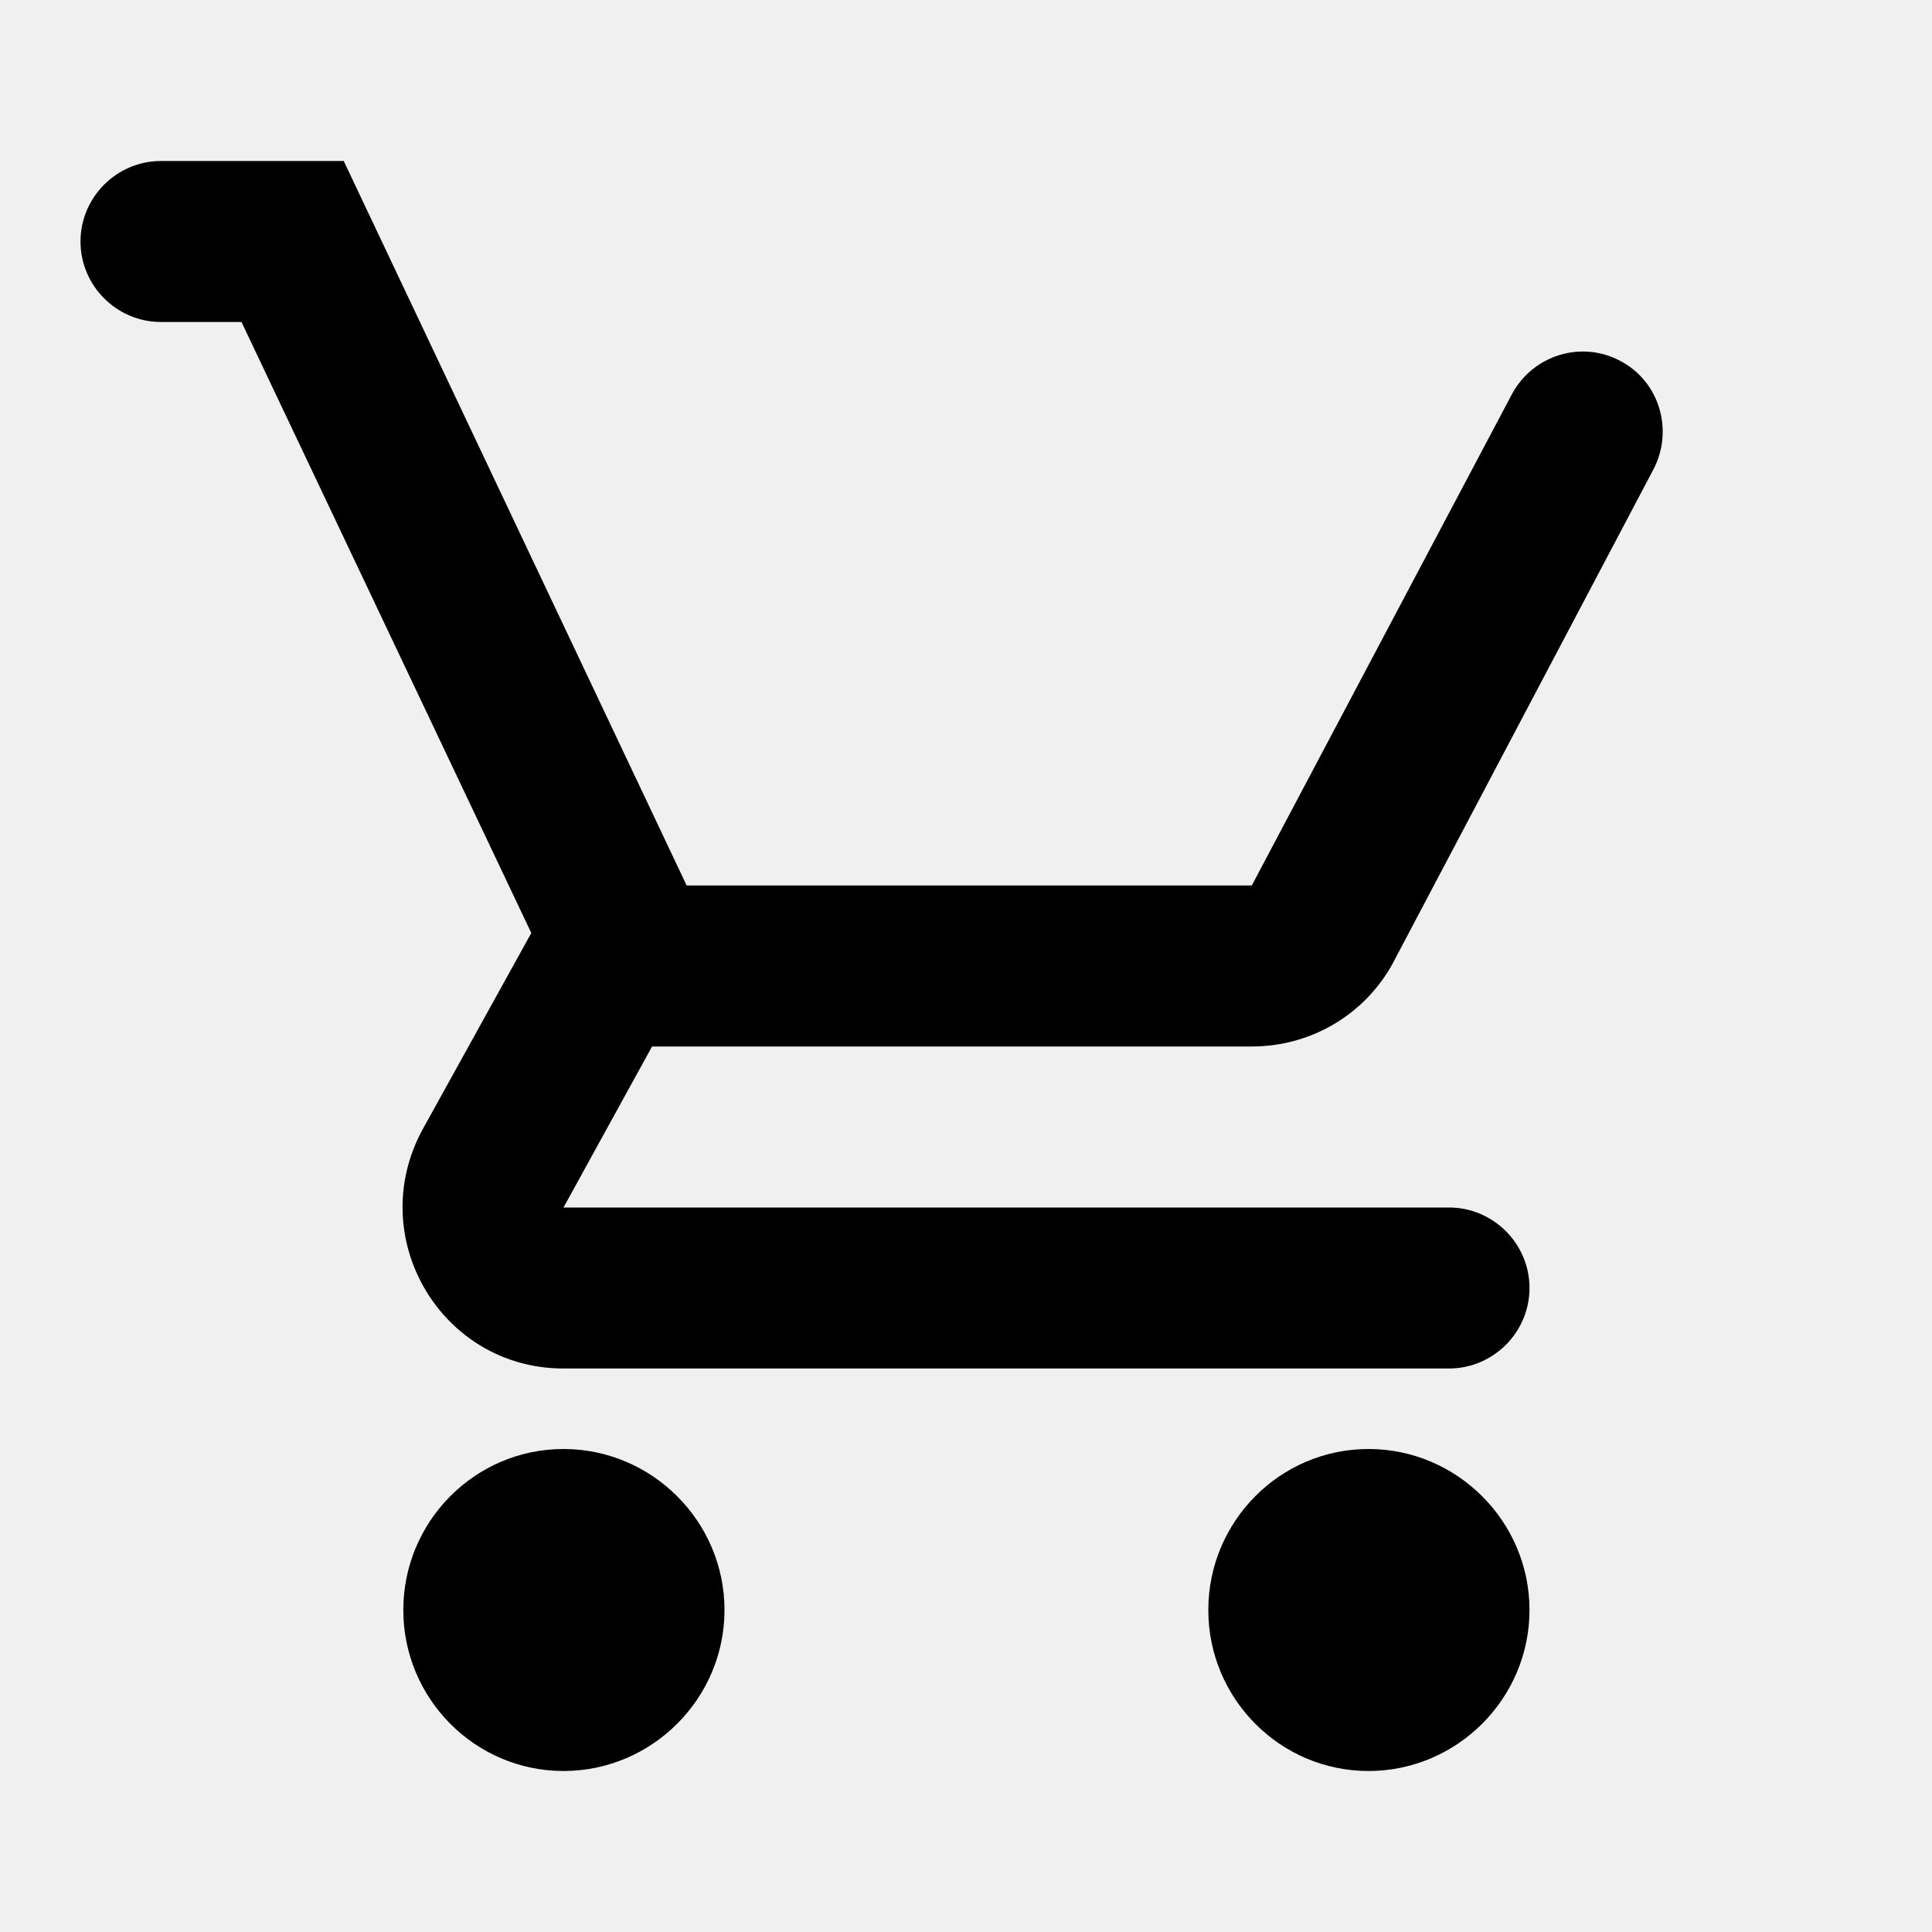
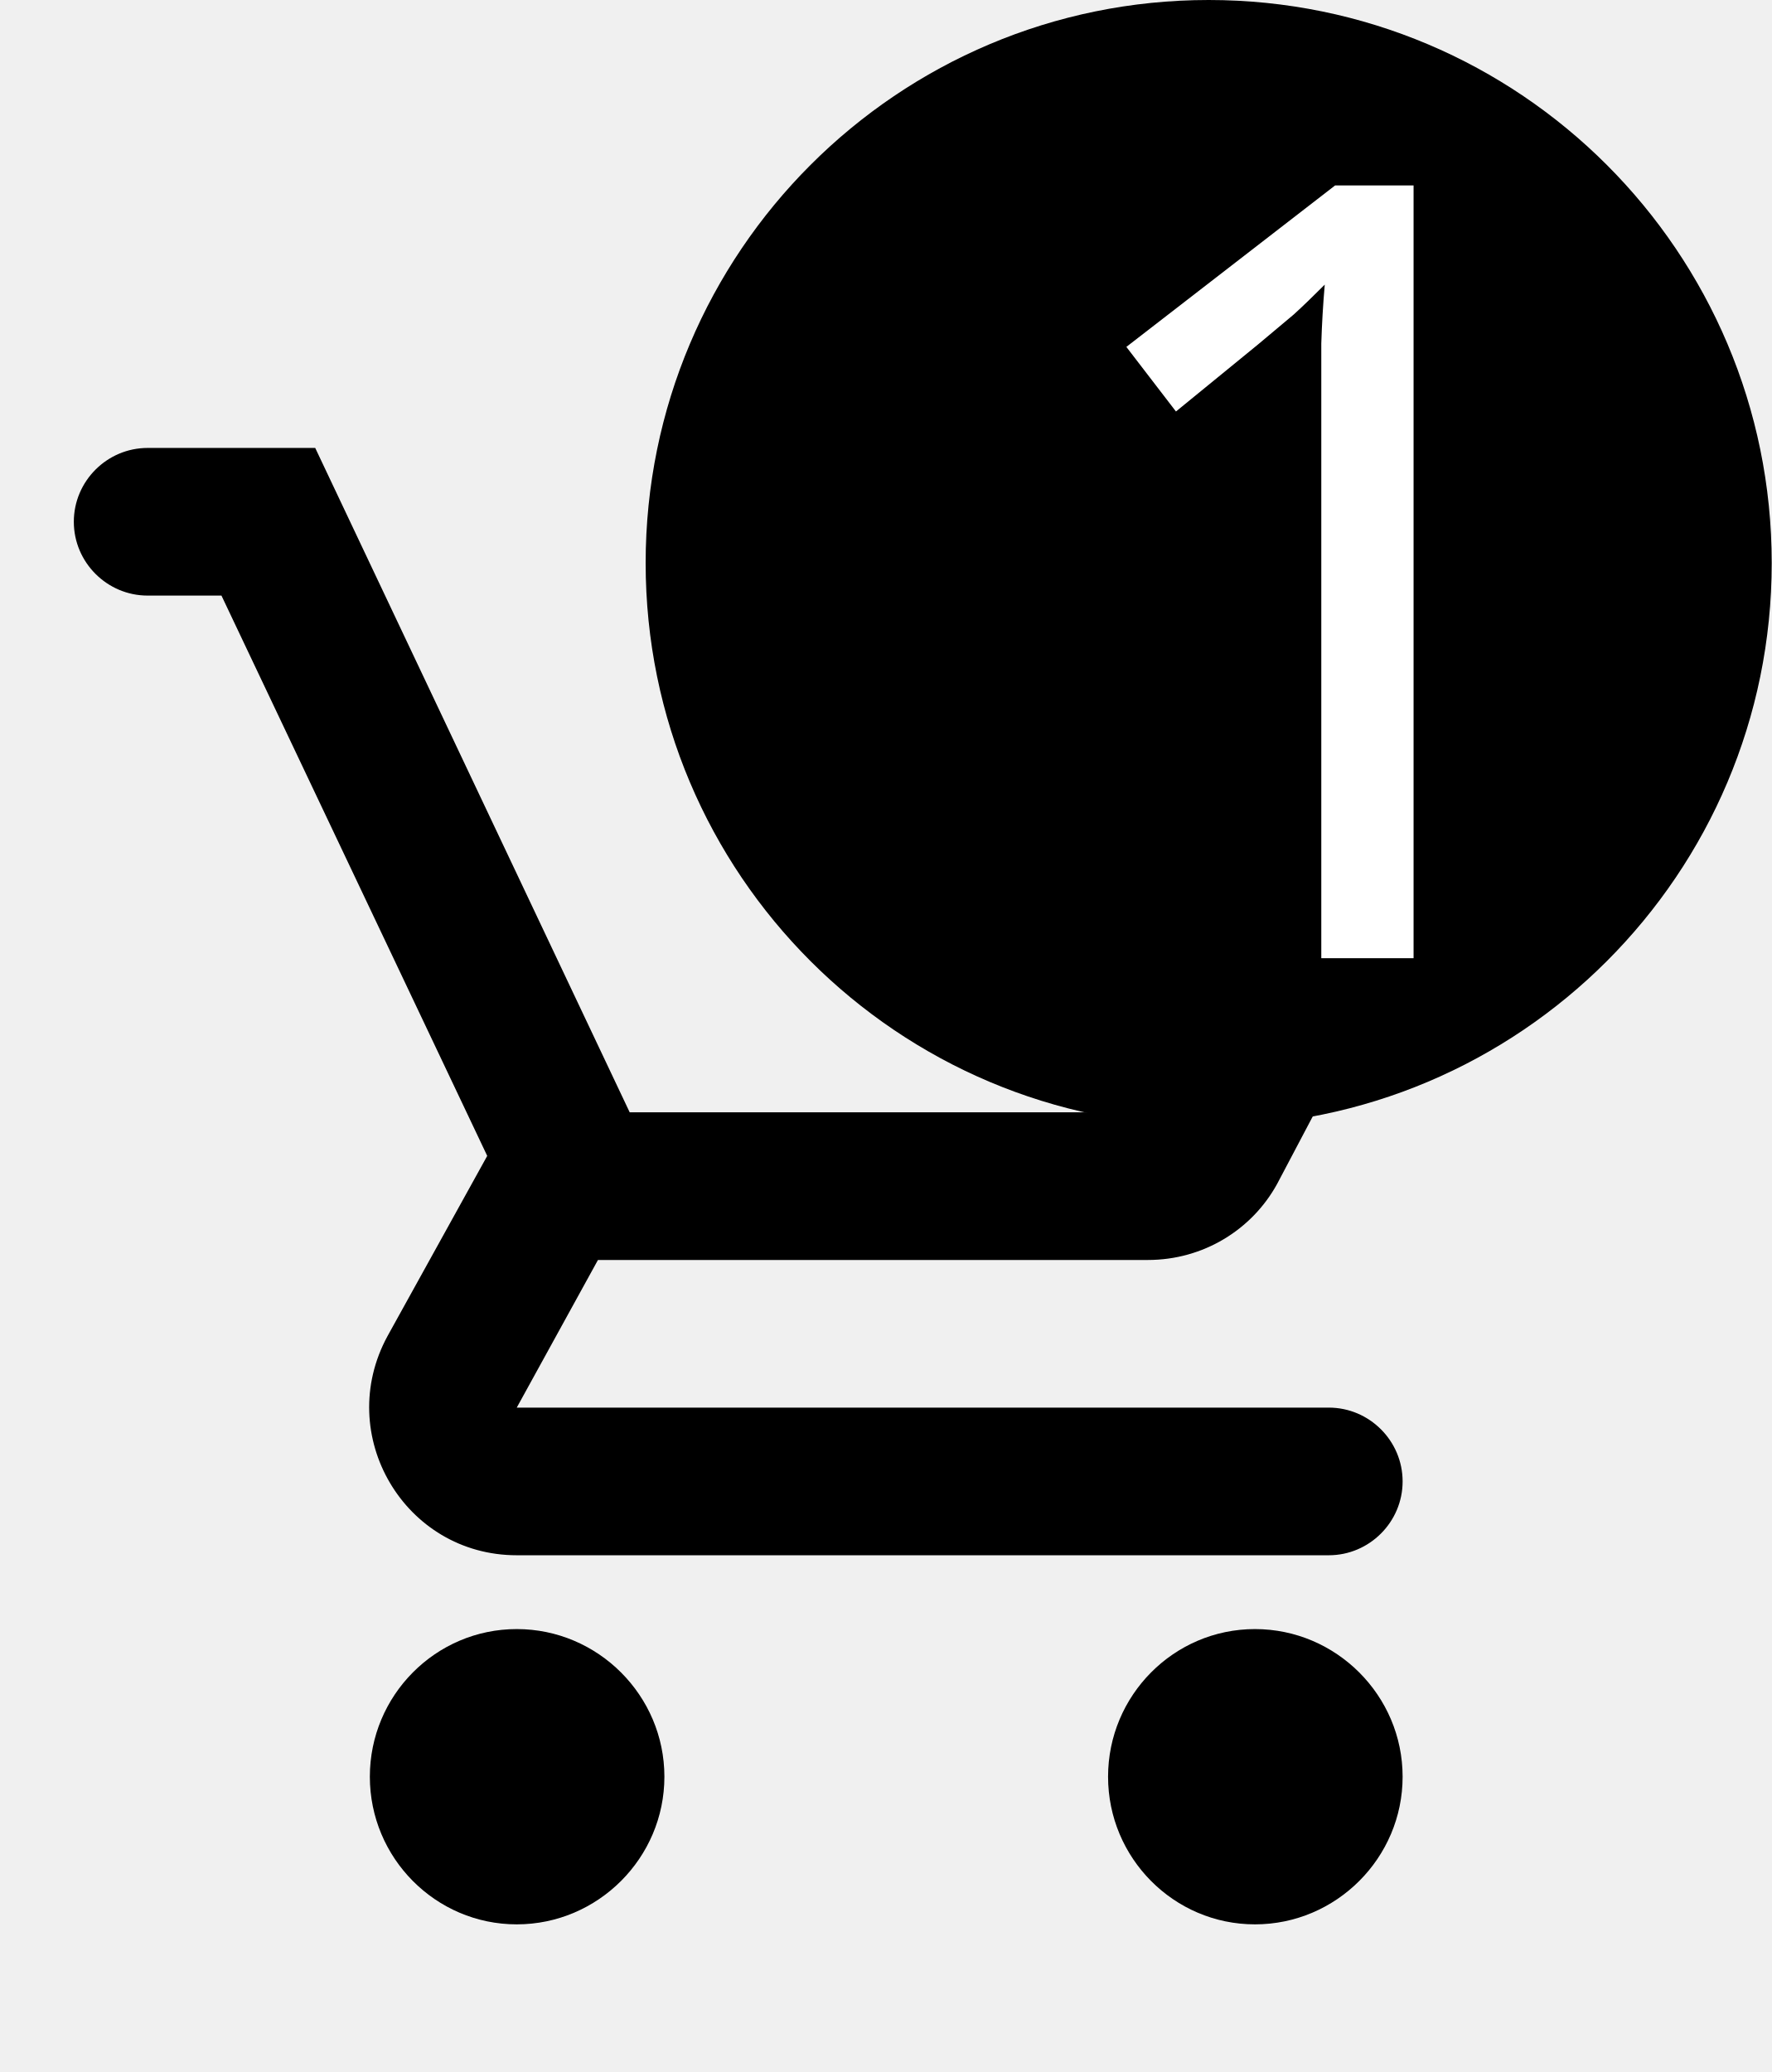
- <svg xmlns="http://www.w3.org/2000/svg" enable-background="new 0 0 24 24" height="24" viewBox="0 0 24 24" width="24" version="1.1" id="svg6">
+ <svg xmlns="http://www.w3.org/2000/svg" enable-background="new 0 0 24 24" height="28.068" viewBox="0 0 24 28.068" width="24" version="1.1" id="svg6">
  <defs id="defs10" />
-   <rect fill="none" height="24" width="24" id="rect2" />
-   <path d="m 7,18 c -1.1,0 -1.99,0.9 -1.99,2 0,1.1 0.89,2 1.99,2 1.1,0 2,-0.9 2,-2 0,-1.1 -0.9,-2 -2,-2 z m 10,0 c -1.1,0 -1.99,0.9 -1.99,2 0,1.1 0.89,2 1.99,2 1.1,0 2,-0.9 2,-2 0,-1.1 -0.9,-2 -2,-2 z M 8.1,13 h 7.45 c 0.75,0 1.41,-0.41 1.75,-1.03 l 3.24,-6.14 c 0.25,-0.48 0.08,-1.08 -0.4,-1.34 v 0 C 19.65,4.22 19.04,4.41 18.78,4.9 L 15.55,11 H 8.53 L 4.27,2 H 2 C 1.45,2 1,2.45 1,3 v 0 c 0,0.55 0.45,1 1,1 h 1 l 3.6,7.59 -1.35,2.44 C 4.52,15.37 5.48,17 7,17 h 11 c 0.55,0 1,-0.45 1,-1 v 0 c 0,-0.55 -0.45,-1 -1,-1 H 7 Z" id="path4" />
+   <rect height="24" width="24" id="rect2" x="0" y="4.068" style="fill:none" />
+   <path d="m 7,22.068 c -1.1,0 -1.99,0.9 -1.99,2 0,1.1 0.89,2 1.99,2 1.1,0 2,-0.9 2,-2 0,-1.1 -0.9,-2 -2,-2 z m 10,0 c -1.1,0 -1.99,0.9 -1.99,2 0,1.1 0.89,2 1.99,2 1.1,0 2,-0.9 2,-2 0,-1.1 -0.9,-2 -2,-2 z m -8.9,-5 h 7.45 c 0.75,0 1.41,-0.41 1.75,-1.03 l 3.24,-6.14 c 0.25,-0.48 0.08,-1.08 -0.4,-1.34 v 0 c -0.49,-0.27 -1.1,-0.08 -1.36,0.41 L 15.55,15.068 H 8.53 L 4.27,6.068 H 2 c -0.55,0 -1,0.45 -1,1 v 0 c 0,0.55 0.45,1 1,1 h 1 l 3.6,7.59 -1.35,2.44 c -0.73,1.34 0.23,2.97 1.75,2.97 h 11 c 0.55,0 1,-0.45 1,-1 v 0 c 0,-0.55 -0.45,-1 -1,-1 H 7 Z" id="path4" />
+   <circle style="opacity:1;fill-opacity:1;stroke-width:1.765" id="path816" cx="16.373" cy="7.627" r="7.627" />
+   <text xml:space="preserve" style="font-style:normal;font-variant:normal;font-weight:normal;font-stretch:normal;font-size:14.667px;line-height:1.25;font-family:Poppins;-inkscape-font-specification:Poppins;letter-spacing:0px;word-spacing:0px;fill:#ffffff;fill-opacity:1;stroke:none;stroke-opacity:1" x="13.946" y="12.98" id="text820">
+     <tspan id="tspan818" x="13.946" y="12.98">1</tspan>
+   </text>
</svg>
